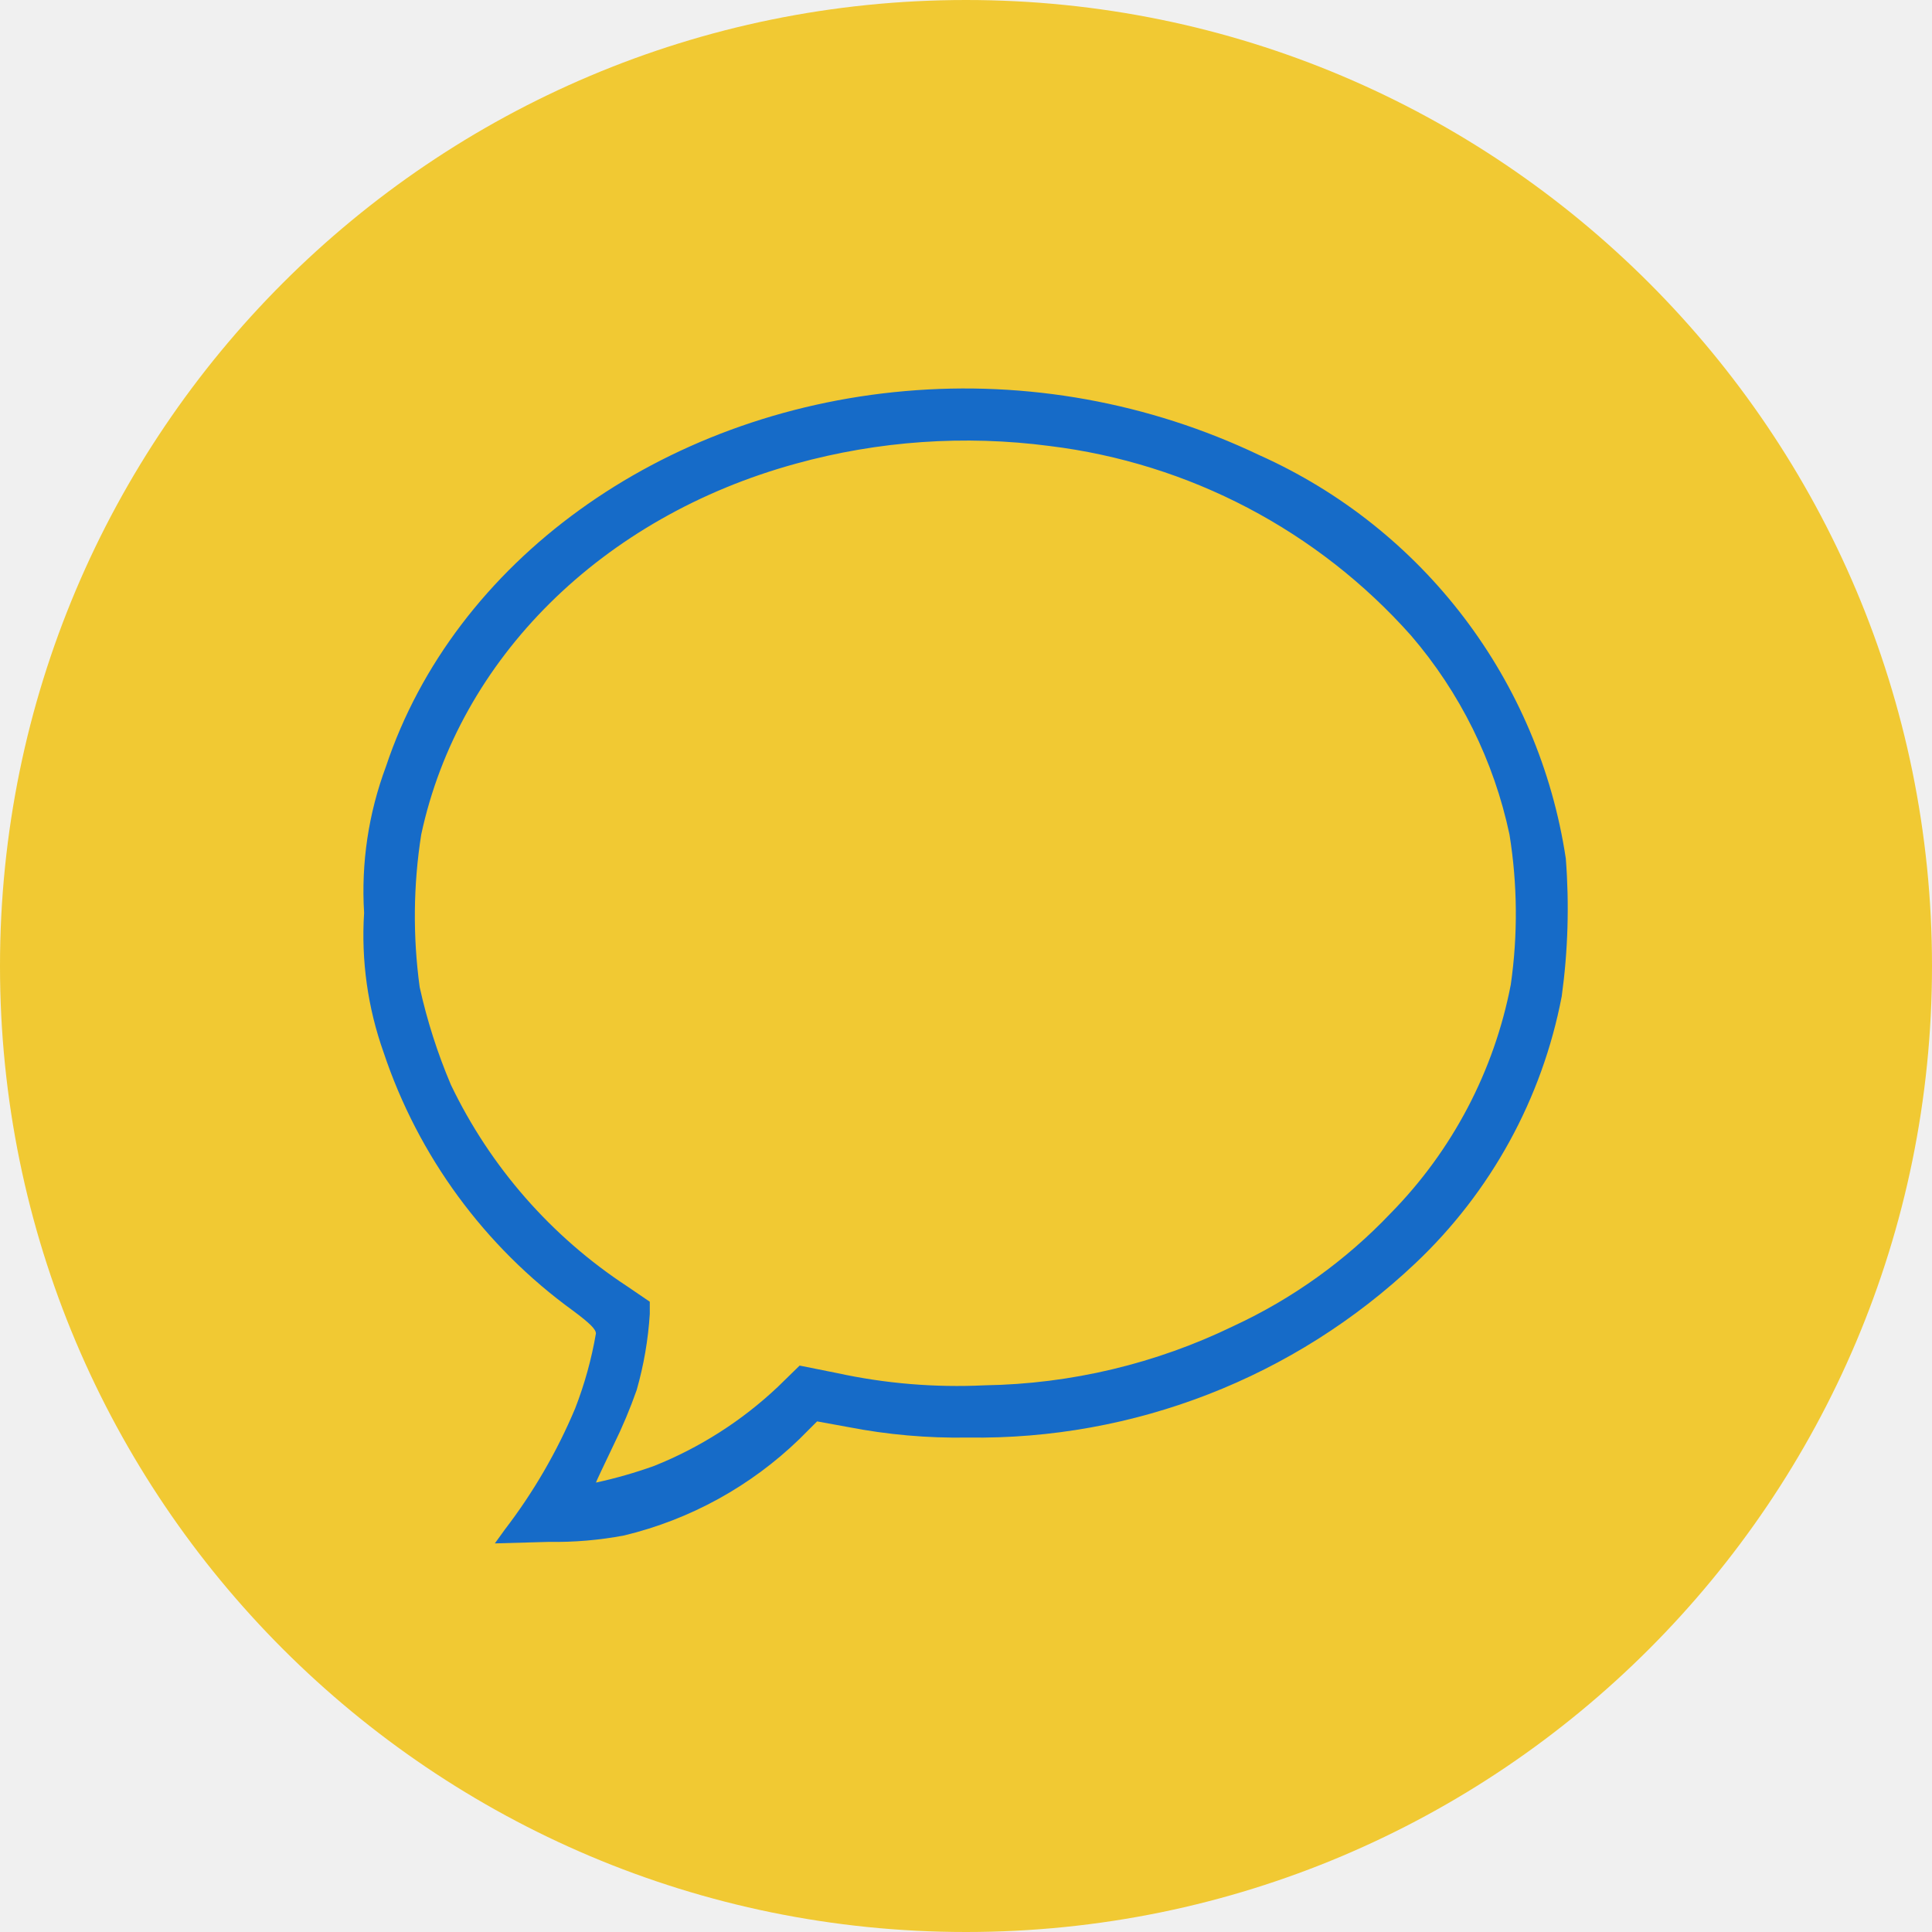
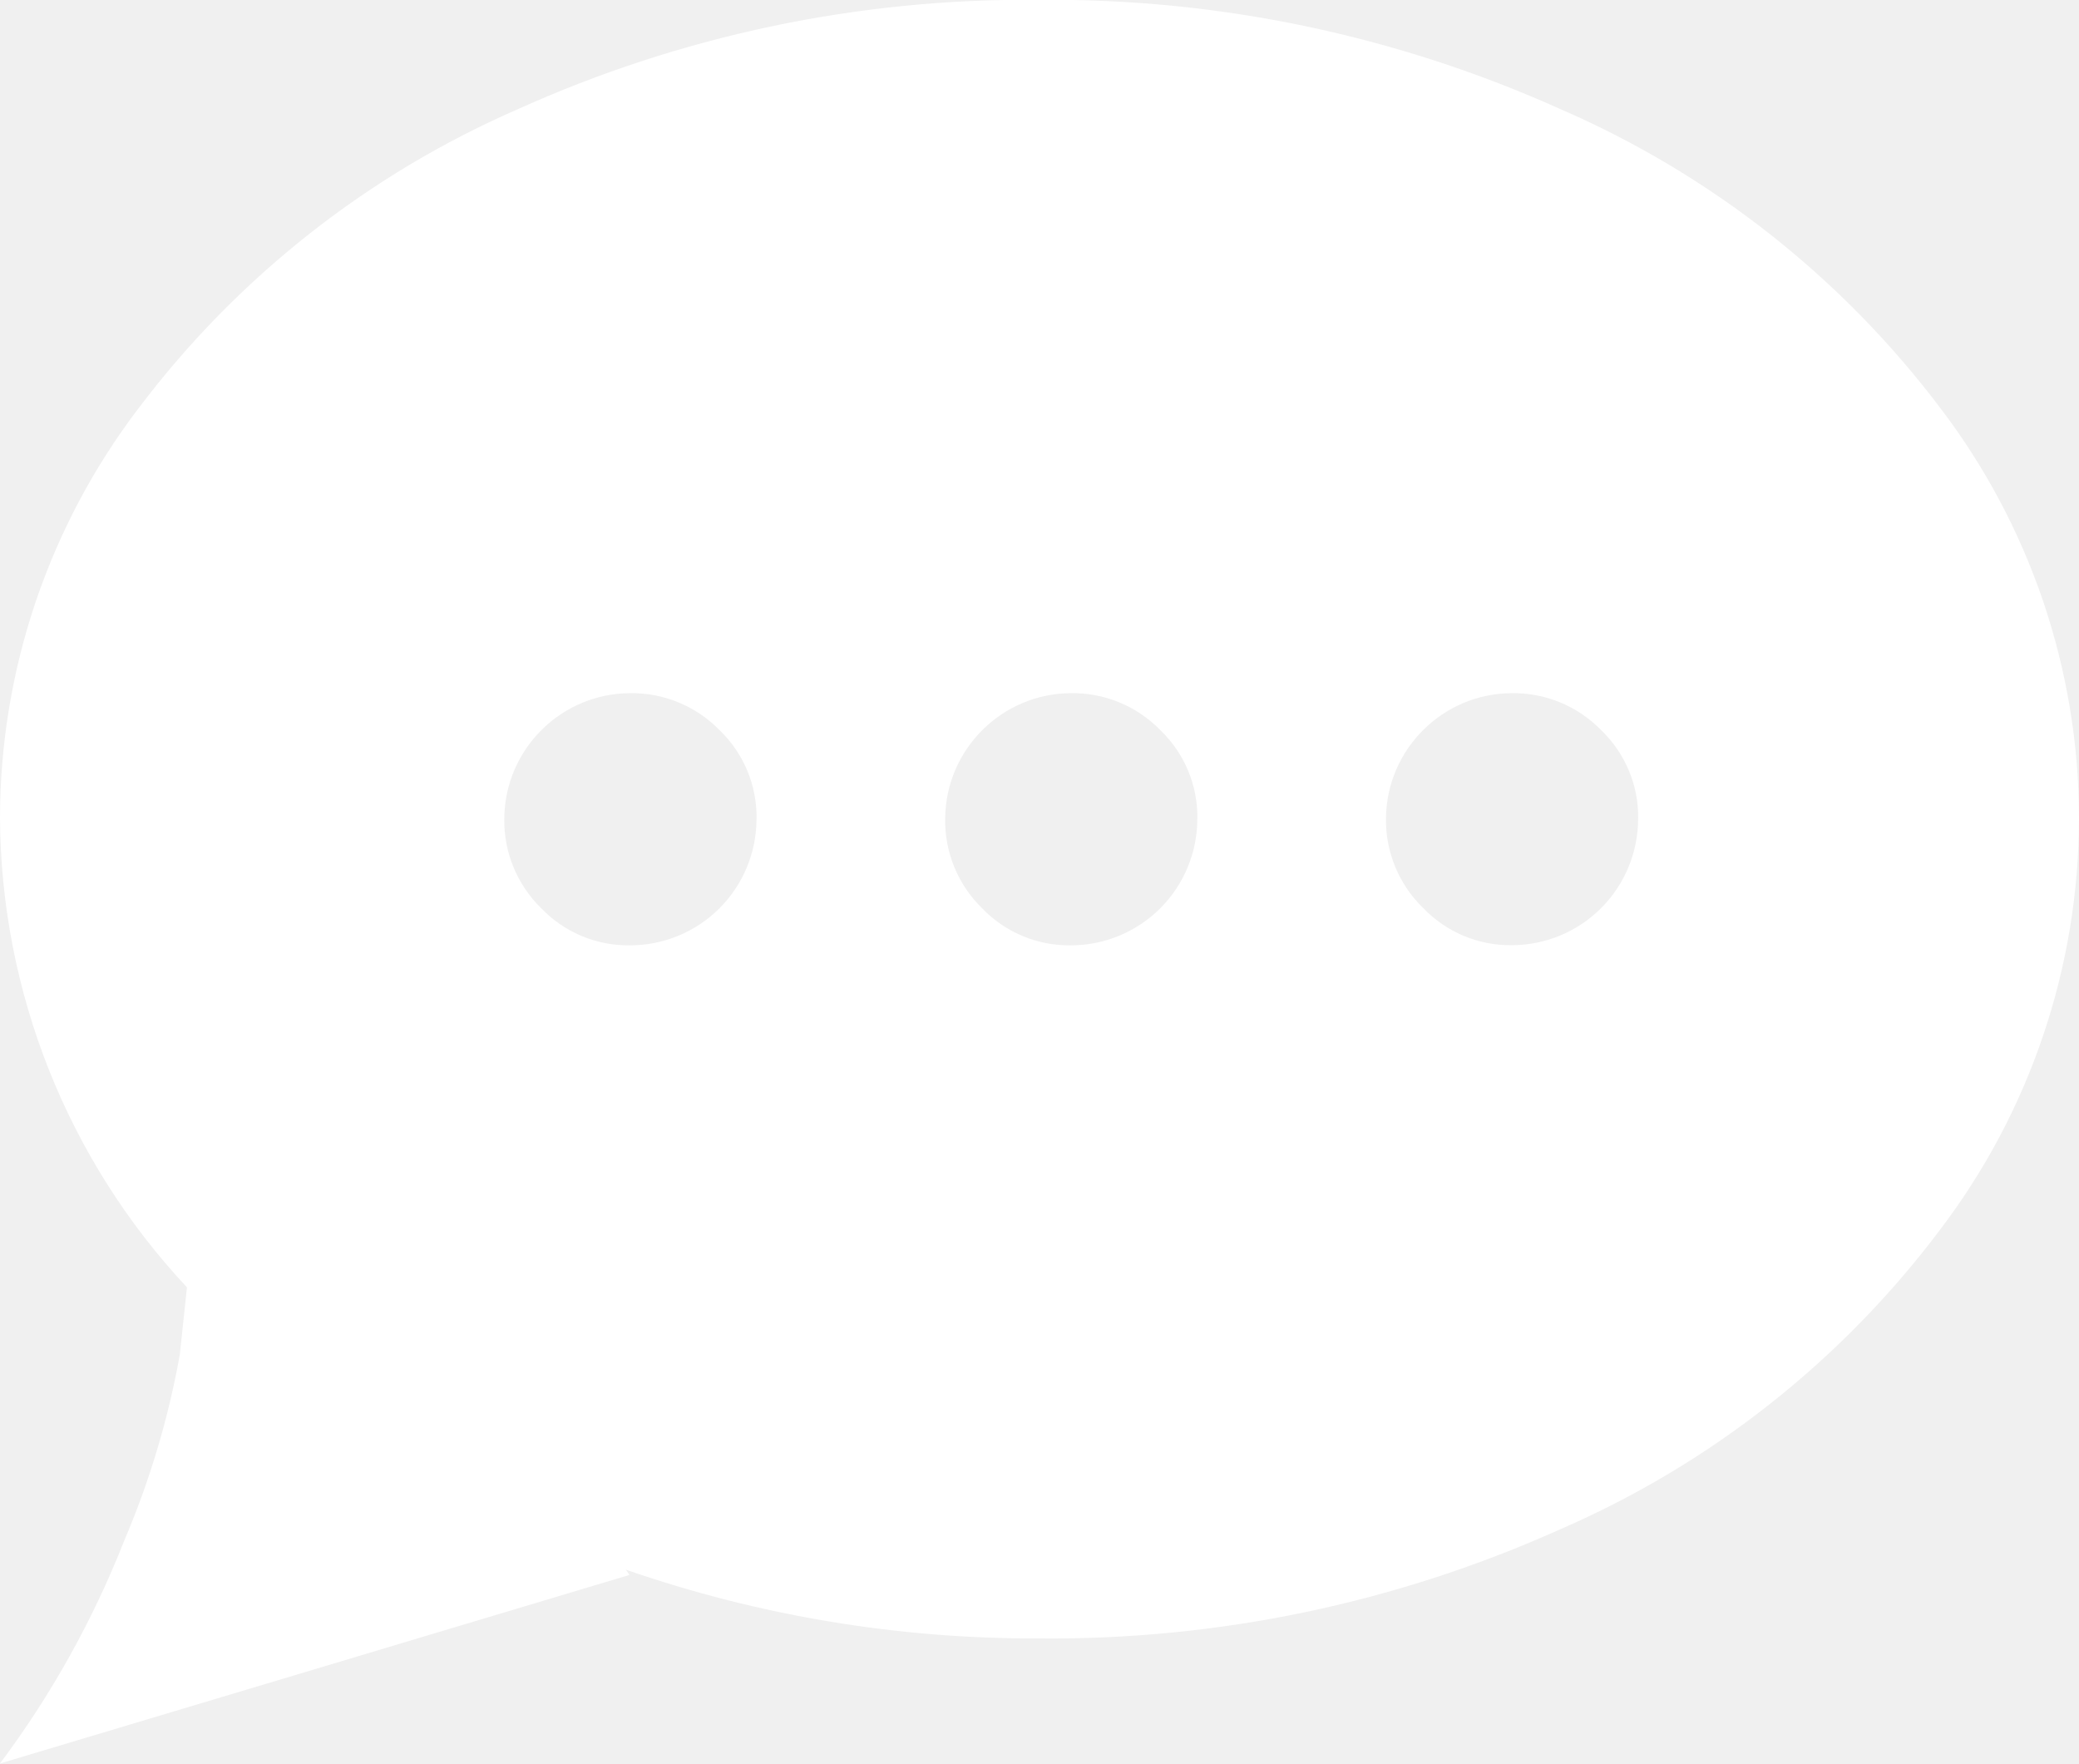
- <svg xmlns="http://www.w3.org/2000/svg" id="Chat" width="52" height="52" viewBox="0 0 52 52">
-   <circle id="Ellipse_2" data-name="Ellipse 2" cx="26" cy="26" r="26" fill="#f1c933" />
-   <g id="image" transform="translate(-11.794 481.348)">
-     <path id="Path_71" data-name="Path 71" d="M36.156-470.822c-6.58.573-12.138,4.591-13.975,10.108a9.569,9.569,0,0,0-.587,3.936,9.411,9.411,0,0,0,.525,3.756,14.113,14.113,0,0,0,5.1,6.953c.463.345.614.5.614.614a10.431,10.431,0,0,1-.559,2.016,14.719,14.719,0,0,1-1.892,3.259l-.269.373,1.45-.041a10.03,10.03,0,0,0,2.03-.173,10.226,10.226,0,0,0,4.723-2.6l.47-.47.835.152a15.471,15.471,0,0,0,3.224.283,17.152,17.152,0,0,0,12.041-4.688,13.324,13.324,0,0,0,3.942-7.188,17.371,17.371,0,0,0,.11-3.708A14.215,14.215,0,0,0,45.684-469.1,18.408,18.408,0,0,0,36.156-470.822Zm3.887,1.478a15.544,15.544,0,0,1,9.728,5.1,12.052,12.052,0,0,1,2.651,5.358,13.413,13.413,0,0,1,.035,4.039,12.021,12.021,0,0,1-3.238,6.159,13.865,13.865,0,0,1-4.226,3.031,15.91,15.91,0,0,1-6.7,1.595,15.218,15.218,0,0,1-3.977-.331l-1-.2-.587.573a10.557,10.557,0,0,1-3.328,2.127,12.448,12.448,0,0,1-1.567.449c0-.014.214-.47.476-1.015a13.465,13.465,0,0,0,.621-1.478,9.69,9.69,0,0,0,.352-2.044v-.331l-.608-.414a13.435,13.435,0,0,1-4.743-5.42,15.017,15.017,0,0,1-.842-2.631,14.132,14.132,0,0,1,.041-4.108c1.015-4.736,4.868-8.555,10.087-9.984A17.216,17.216,0,0,1,40.043-469.344Z" transform="translate(0 0)" fill="#166bc8" />
+ <svg xmlns="http://www.w3.org/2000/svg" width="29.213" height="24.777" viewBox="0 0 29.213 24.777">
+   <g id="chat" transform="translate(0 -0.002)">
+     <g id="Group_180" data-name="Group 180" transform="translate(0 0.002)">
+       <path id="Path_99" data-name="Path 99" d="M29.213,11.5a9.569,9.569,0,0,1-1.957,5.786,13.283,13.283,0,0,1-5.327,4.2,17.469,17.469,0,0,1-7.334,1.536,17.5,17.5,0,0,1-5.8-.966l.05.074L0,24.779a13.436,13.436,0,0,0,1.747-3.134,12.087,12.087,0,0,0,.78-2.614l.1-.942A9.726,9.726,0,0,1,0,11.5,9.516,9.516,0,0,1,1.957,5.725,13.345,13.345,0,0,1,7.272,1.538,17.386,17.386,0,0,1,14.594,0a17.469,17.469,0,0,1,7.334,1.536,13.329,13.329,0,0,1,5.327,4.187A9.516,9.516,0,0,1,29.213,11.5Zm-6.194,0a1.692,1.692,0,0,0-.52-1.239,1.72,1.72,0,0,0-1.264-.52A1.777,1.777,0,0,0,19.475,11.5,1.72,1.72,0,0,0,20,12.762a1.692,1.692,0,0,0,1.239.52A1.777,1.777,0,0,0,23.018,11.5Zm-6.194,0a1.692,1.692,0,0,0-.52-1.239,1.72,1.72,0,0,0-1.264-.52A1.777,1.777,0,0,0,13.281,11.5a1.72,1.72,0,0,0,.52,1.264,1.692,1.692,0,0,0,1.239.52A1.777,1.777,0,0,0,16.824,11.5Zm-6.194,0a1.692,1.692,0,0,0-.52-1.239,1.72,1.72,0,0,0-1.264-.52A1.777,1.777,0,0,0,7.086,11.5a1.72,1.72,0,0,0,.52,1.264,1.692,1.692,0,0,0,1.239.52A1.777,1.777,0,0,0,10.63,11.5Z" transform="translate(0 -0.002)" fill="#fff" />
+     </g>
  </g>
</svg>
